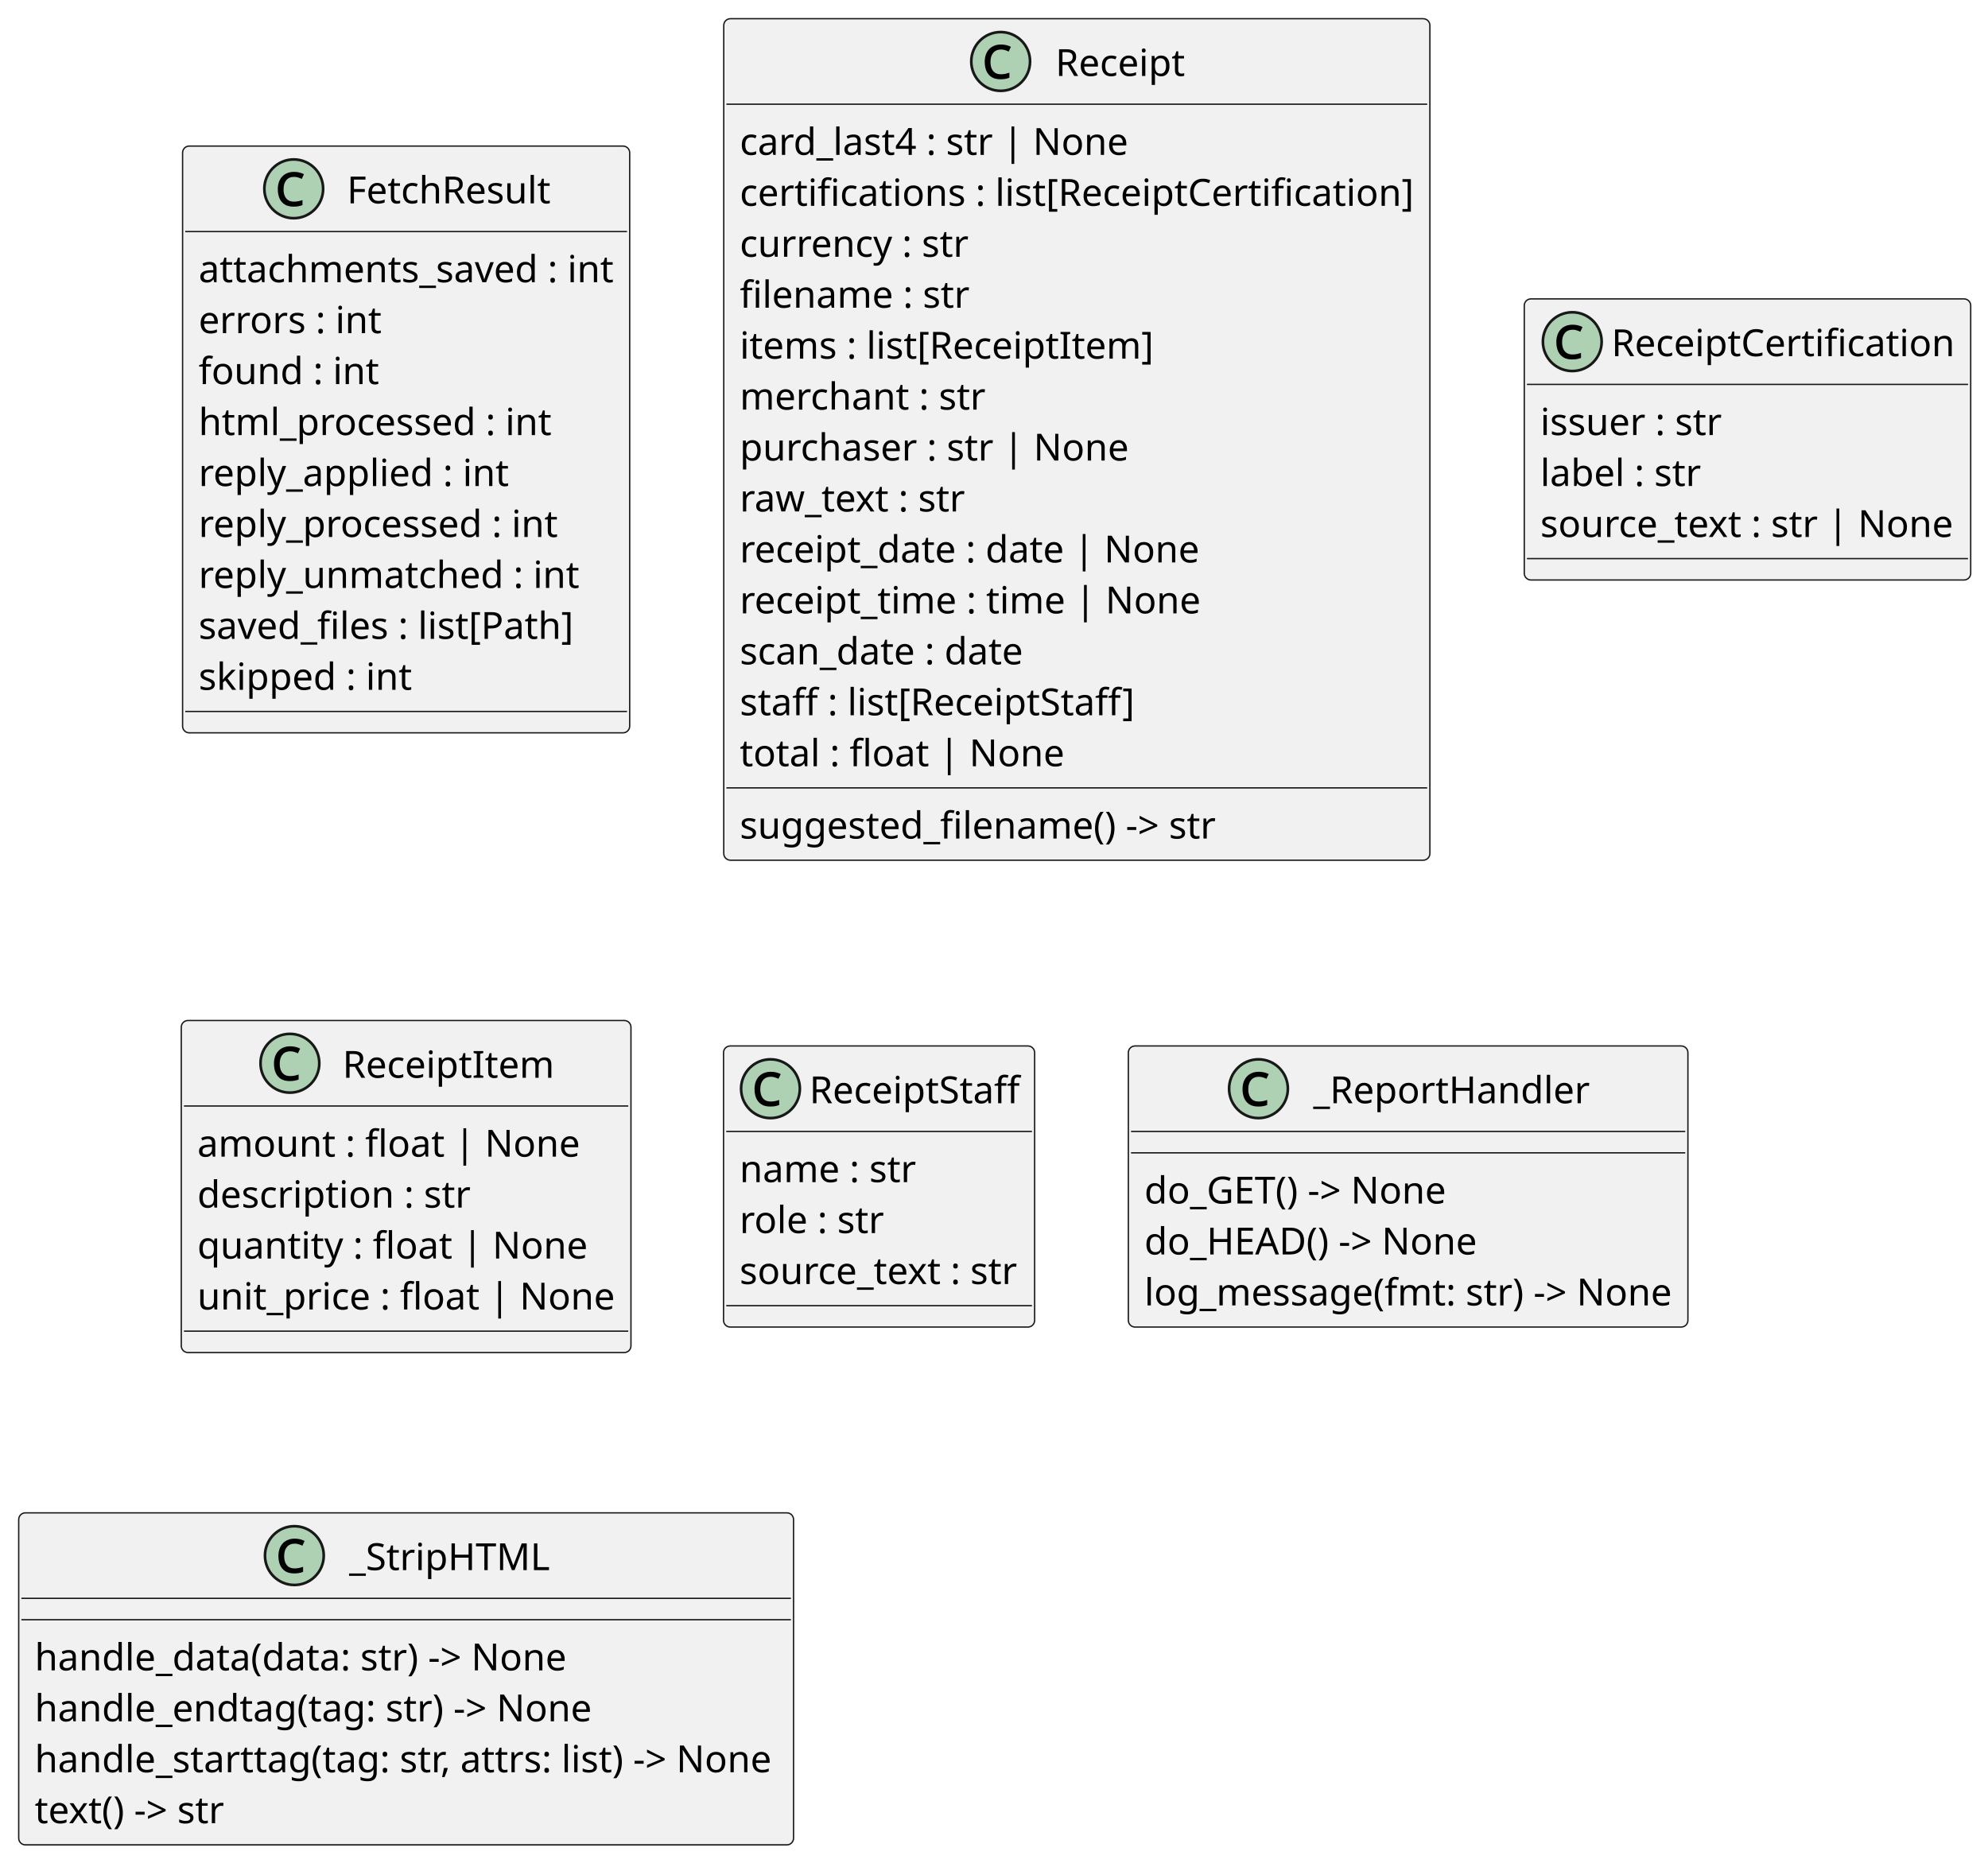
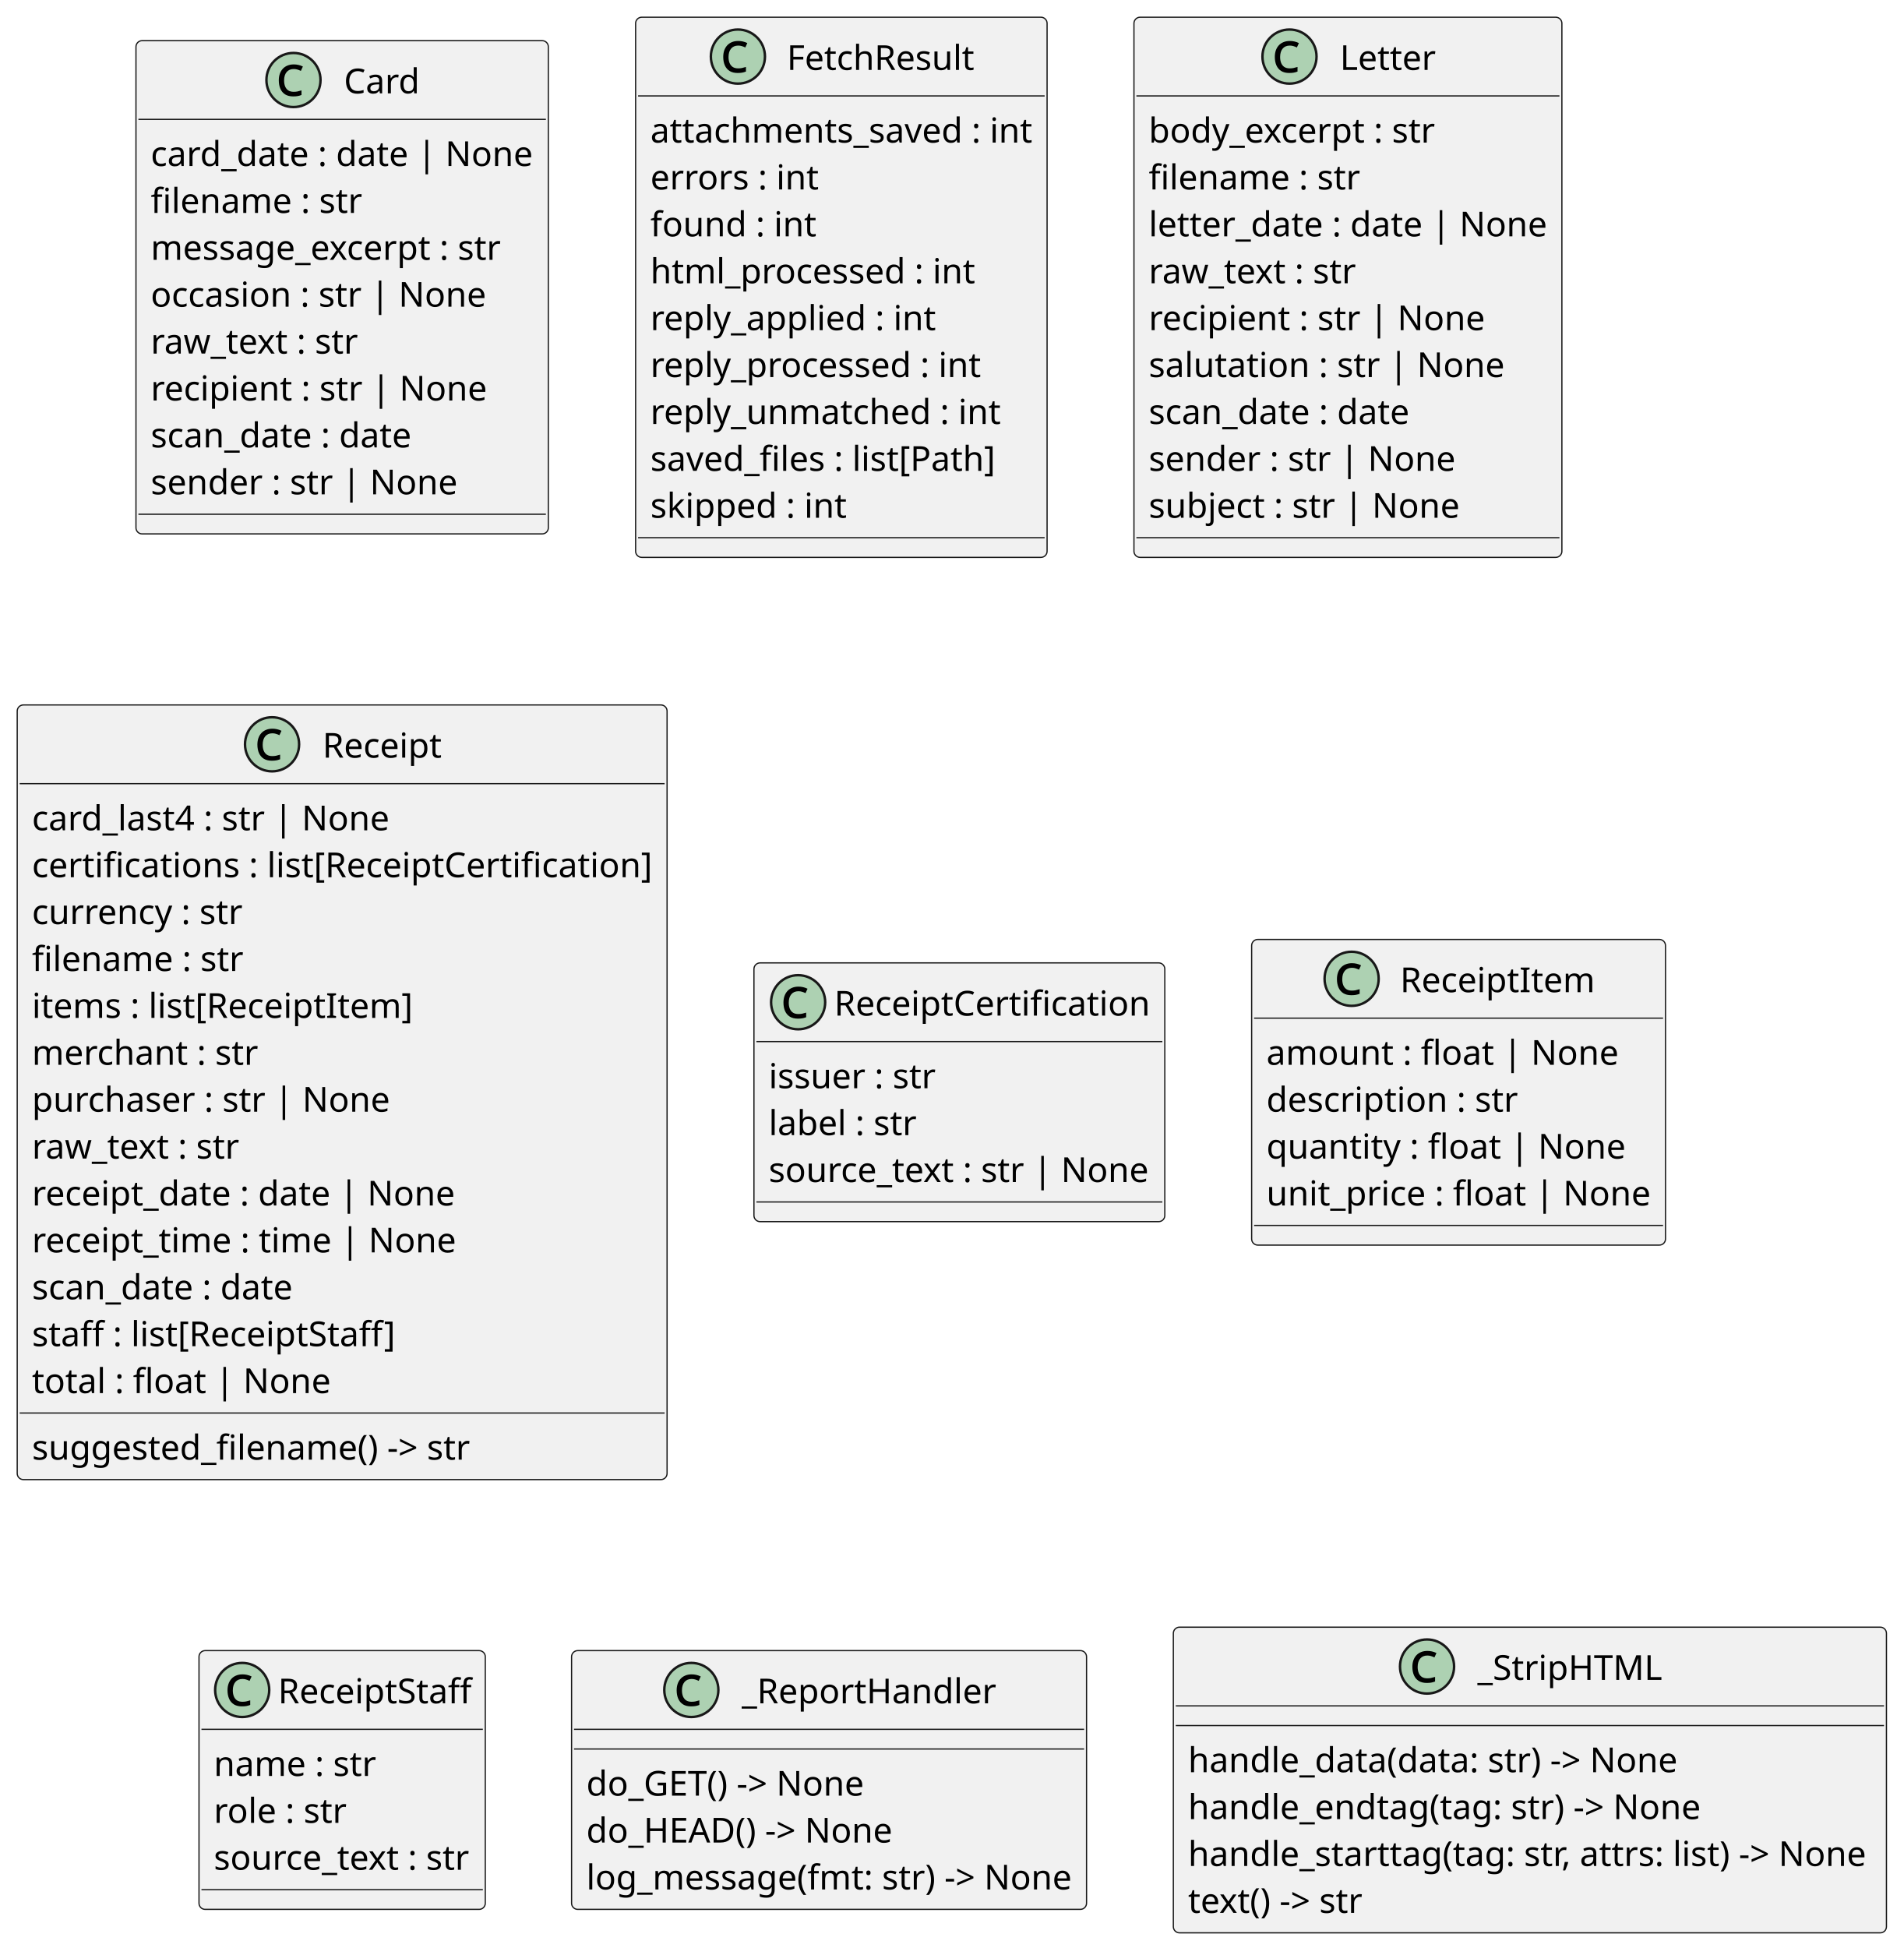
- <svg xmlns="http://www.w3.org/2000/svg" contentStyleType="text/css" data-diagram-type="CLASS" height="697px" preserveAspectRatio="none" style="width:744px;height:697px;background:#FFFFFF;" version="1.1" viewBox="0 0 744 697" width="744px" zoomAndPan="magnify">
+ <svg xmlns="http://www.w3.org/2000/svg" contentStyleType="text/css" data-diagram-type="CLASS" height="792px" preserveAspectRatio="none" style="width:774px;height:792px;background:#FFFFFF;" version="1.1" viewBox="0 0 774 792" width="774px" zoomAndPan="magnify">
  <defs />
  <g>
-     <g class="entity" data-qualified-name="intake.email.FetchResult" data-source-line="2" id="ent0002">
-       <rect fill="#F1F1F1" height="219.611" rx="2.5" ry="2.5" style="stroke:#181818;stroke-width:0.5;" width="167.329" x="68.33" y="54.67" />
-       <ellipse cx="109.931" cy="70.67" fill="#ADD1B2" rx="11" ry="11" style="stroke:#181818;stroke-width:1;" />
-       <path d="M110.04,66.201 Q109.119,66.201 108.384,66.514 Q107.665,66.826 107.165,67.42 Q106.665,67.998 106.384,68.873 Q106.119,69.748 106.119,70.842 Q106.119,72.279 106.556,73.326 Q107.009,74.373 107.853,74.92 Q108.712,75.467 110.025,75.467 Q110.806,75.467 111.494,75.342 Q112.197,75.201 113.197,74.889 L113.197,76.764 Q112.337,77.092 111.572,77.217 Q110.822,77.342 109.806,77.342 Q107.884,77.342 106.572,76.545 Q105.275,75.733 104.619,74.264 Q103.962,72.779 103.962,70.811 Q103.962,69.389 104.353,68.217 Q104.759,67.029 105.54,66.154 Q106.322,65.279 107.462,64.811 Q108.603,64.326 110.072,64.326 Q111.025,64.326 111.915,64.529 Q112.822,64.717 113.759,65.186 L112.931,66.967 Q112.15,66.592 111.494,66.404 Q110.837,66.201 110.04,66.201 Z " fill="#000000" />
-       <text fill="#000000" font-family="sans-serif" font-size="14" lengthAdjust="spacing" textLength="76.216" x="129.843" y="76.102">FetchResult</text>
-       <line style="stroke:#181818;stroke-width:0.5;" x1="69.33" x2="234.659" y1="86.67" y2="86.67" />
-       <text fill="#000000" font-family="sans-serif" font-size="14" lengthAdjust="spacing" textLength="155.329" x="74.33" y="105.636">attachments_saved : int</text>
-       <text fill="#000000" font-family="sans-serif" font-size="14" lengthAdjust="spacing" textLength="68.768" x="74.33" y="124.704">errors : int</text>
-       <text fill="#000000" font-family="sans-serif" font-size="14" lengthAdjust="spacing" textLength="67.55" x="74.33" y="143.772">found : int</text>
-       <text fill="#000000" font-family="sans-serif" font-size="14" lengthAdjust="spacing" textLength="132.369" x="74.33" y="162.84">html_processed : int</text>
-       <text fill="#000000" font-family="sans-serif" font-size="14" lengthAdjust="spacing" textLength="116.409" x="74.33" y="181.908">reply_applied : int</text>
-       <text fill="#000000" font-family="sans-serif" font-size="14" lengthAdjust="spacing" textLength="135.001" x="74.33" y="200.976">reply_processed : int</text>
-       <text fill="#000000" font-family="sans-serif" font-size="14" lengthAdjust="spacing" textLength="142.785" x="74.33" y="220.043">reply_unmatched : int</text>
-       <text fill="#000000" font-family="sans-serif" font-size="14" lengthAdjust="spacing" textLength="140.293" x="74.33" y="239.111">saved_files : list[Path]</text>
-       <text fill="#000000" font-family="sans-serif" font-size="14" lengthAdjust="spacing" textLength="79.87" x="74.33" y="258.179">skipped : int</text>
-       <line style="stroke:#181818;stroke-width:0.5;" x1="69.33" x2="234.659" y1="266.281" y2="266.281" />
+     <g class="entity" data-qualified-name="intake.parse_card.Card" data-source-line="2" id="ent0002">
+       <rect fill="#F1F1F1" height="200.543" rx="2.5" ry="2.5" style="stroke:#181818;stroke-width:0.5;" width="167.693" x="55.29" y="16.53" />
+       <ellipse cx="119.34" cy="32.53" fill="#ADD1B2" rx="11" ry="11" style="stroke:#181818;stroke-width:1;" />
+       <path d="M119.449,28.061 Q118.527,28.061 117.793,28.374 Q117.074,28.686 116.574,29.28 Q116.074,29.858 115.793,30.733 Q115.527,31.608 115.527,32.702 Q115.527,34.139 115.965,35.186 Q116.418,36.233 117.262,36.78 Q118.121,37.327 119.433,37.327 Q120.215,37.327 120.902,37.202 Q121.605,37.061 122.605,36.749 L122.605,38.624 Q121.746,38.952 120.98,39.077 Q120.23,39.202 119.215,39.202 Q117.293,39.202 115.98,38.405 Q114.683,37.593 114.027,36.124 Q113.371,34.639 113.371,32.671 Q113.371,31.249 113.762,30.077 Q114.168,28.889 114.949,28.014 Q115.73,27.139 116.871,26.671 Q118.012,26.186 119.48,26.186 Q120.433,26.186 121.324,26.389 Q122.23,26.577 123.168,27.046 L122.34,28.827 Q121.558,28.452 120.902,28.264 Q120.246,28.061 119.449,28.061 Z " fill="#000000" />
+       <text fill="#000000" font-family="sans-serif" font-size="14" lengthAdjust="spacing" textLength="31.094" x="139.84" y="37.962">Card</text>
+       <line style="stroke:#181818;stroke-width:0.5;" x1="56.29" x2="221.983" y1="48.53" y2="48.53" />
+       <text fill="#000000" font-family="sans-serif" font-size="14" lengthAdjust="spacing" textLength="155.693" x="61.29" y="67.496">card_date : date | None</text>
+       <text fill="#000000" font-family="sans-serif" font-size="14" lengthAdjust="spacing" textLength="86.002" x="61.29" y="86.564">filename : str</text>
+       <text fill="#000000" font-family="sans-serif" font-size="14" lengthAdjust="spacing" textLength="142.911" x="61.29" y="105.632">message_excerpt : str</text>
+       <text fill="#000000" font-family="sans-serif" font-size="14" lengthAdjust="spacing" textLength="136.429" x="61.29" y="124.7">occasion : str | None</text>
+       <text fill="#000000" font-family="sans-serif" font-size="14" lengthAdjust="spacing" textLength="84.84" x="61.29" y="143.768">raw_text : str</text>
+       <text fill="#000000" font-family="sans-serif" font-size="14" lengthAdjust="spacing" textLength="137.06" x="61.29" y="162.835">recipient : str | None</text>
+       <text fill="#000000" font-family="sans-serif" font-size="14" lengthAdjust="spacing" textLength="106.008" x="61.29" y="181.903">scan_date : date</text>
+       <text fill="#000000" font-family="sans-serif" font-size="14" lengthAdjust="spacing" textLength="124.767" x="61.29" y="200.971">sender : str | None</text>
+       <line style="stroke:#181818;stroke-width:0.5;" x1="56.29" x2="221.983" y1="209.073" y2="209.073" />
    </g>
-     <g class="entity" data-qualified-name="intake.parse.Receipt" data-source-line="13" id="ent0003">
-       <rect fill="#F1F1F1" height="314.951" rx="2.5" ry="2.5" style="stroke:#181818;stroke-width:0.5;" width="264.265" x="270.86" y="7" />
-       <ellipse cx="374.495" cy="23" fill="#ADD1B2" rx="11" ry="11" style="stroke:#181818;stroke-width:1;" />
-       <path d="M374.604,18.531 Q373.682,18.531 372.948,18.844 Q372.229,19.156 371.729,19.75 Q371.229,20.328 370.948,21.203 Q370.682,22.078 370.682,23.172 Q370.682,24.609 371.12,25.656 Q371.573,26.703 372.416,27.25 Q373.276,27.797 374.588,27.797 Q375.37,27.797 376.057,27.672 Q376.76,27.531 377.76,27.219 L377.76,29.094 Q376.901,29.422 376.135,29.547 Q375.385,29.672 374.37,29.672 Q372.448,29.672 371.135,28.875 Q369.838,28.062 369.182,26.594 Q368.526,25.109 368.526,23.141 Q368.526,21.719 368.916,20.547 Q369.323,19.359 370.104,18.484 Q370.885,17.609 372.026,17.141 Q373.166,16.656 374.635,16.656 Q375.588,16.656 376.479,16.859 Q377.385,17.047 378.323,17.516 L377.495,19.297 Q376.713,18.922 376.057,18.734 Q375.401,18.531 374.604,18.531 Z " fill="#000000" />
-       <text fill="#000000" font-family="sans-serif" font-size="14" lengthAdjust="spacing" textLength="48.496" x="394.995" y="28.432">Receipt</text>
-       <line style="stroke:#181818;stroke-width:0.5;" x1="271.86" x2="534.125" y1="39" y2="39" />
-       <text fill="#000000" font-family="sans-serif" font-size="14" lengthAdjust="spacing" textLength="145.641" x="276.86" y="57.966">card_last4 : str | None</text>
-       <text fill="#000000" font-family="sans-serif" font-size="14" lengthAdjust="spacing" textLength="252.265" x="276.86" y="77.034">certifications : list[ReceiptCertification]</text>
-       <text fill="#000000" font-family="sans-serif" font-size="14" lengthAdjust="spacing" textLength="85.918" x="276.86" y="96.102">currency : str</text>
-       <text fill="#000000" font-family="sans-serif" font-size="14" lengthAdjust="spacing" textLength="86.002" x="276.86" y="115.17">filename : str</text>
-       <text fill="#000000" font-family="sans-serif" font-size="14" lengthAdjust="spacing" textLength="154.867" x="276.86" y="134.238">items : list[ReceiptItem]</text>
-       <text fill="#000000" font-family="sans-serif" font-size="14" lengthAdjust="spacing" textLength="92.274" x="276.86" y="153.305">merchant : str</text>
-       <text fill="#000000" font-family="sans-serif" font-size="14" lengthAdjust="spacing" textLength="145.879" x="276.86" y="172.373">purchaser : str | None</text>
-       <text fill="#000000" font-family="sans-serif" font-size="14" lengthAdjust="spacing" textLength="84.84" x="276.86" y="191.441">raw_text : str</text>
-       <text fill="#000000" font-family="sans-serif" font-size="14" lengthAdjust="spacing" textLength="172.297" x="276.86" y="210.509">receipt_date : date | None</text>
-       <text fill="#000000" font-family="sans-serif" font-size="14" lengthAdjust="spacing" textLength="172.773" x="276.86" y="229.577">receipt_time : time | None</text>
-       <text fill="#000000" font-family="sans-serif" font-size="14" lengthAdjust="spacing" textLength="106.008" x="276.86" y="248.645">scan_date : date</text>
-       <text fill="#000000" font-family="sans-serif" font-size="14" lengthAdjust="spacing" textLength="147.195" x="276.86" y="267.713">staff : list[ReceiptStaff]</text>
-       <text fill="#000000" font-family="sans-serif" font-size="14" lengthAdjust="spacing" textLength="121.534" x="276.86" y="286.781">total : float | None</text>
-       <line style="stroke:#181818;stroke-width:0.5;" x1="271.86" x2="534.125" y1="294.883" y2="294.883" />
-       <text fill="#000000" font-family="sans-serif" font-size="14" lengthAdjust="spacing" textLength="178.121" x="276.86" y="313.849">suggested_filename() -&gt; str</text>
+     <g class="entity" data-qualified-name="intake.email.FetchResult" data-source-line="12" id="ent0003">
+       <rect fill="#F1F1F1" height="219.611" rx="2.5" ry="2.5" style="stroke:#181818;stroke-width:0.5;" width="167.329" x="258.47" y="7" />
+       <ellipse cx="300.071" cy="23" fill="#ADD1B2" rx="11" ry="11" style="stroke:#181818;stroke-width:1;" />
+       <path d="M300.18,18.531 Q299.259,18.531 298.524,18.844 Q297.805,19.156 297.305,19.75 Q296.805,20.328 296.524,21.203 Q296.259,22.078 296.259,23.172 Q296.259,24.609 296.696,25.656 Q297.149,26.703 297.993,27.25 Q298.852,27.797 300.165,27.797 Q300.946,27.797 301.634,27.672 Q302.337,27.531 303.337,27.219 L303.337,29.094 Q302.477,29.422 301.712,29.547 Q300.962,29.672 299.946,29.672 Q298.024,29.672 296.712,28.875 Q295.415,28.062 294.759,26.594 Q294.102,25.109 294.102,23.141 Q294.102,21.719 294.493,20.547 Q294.899,19.359 295.68,18.484 Q296.462,17.609 297.602,17.141 Q298.743,16.656 300.212,16.656 Q301.165,16.656 302.055,16.859 Q302.962,17.047 303.899,17.516 L303.071,19.297 Q302.29,18.922 301.634,18.734 Q300.977,18.531 300.18,18.531 Z " fill="#000000" />
+       <text fill="#000000" font-family="sans-serif" font-size="14" lengthAdjust="spacing" textLength="76.216" x="319.983" y="28.432">FetchResult</text>
+       <line style="stroke:#181818;stroke-width:0.5;" x1="259.47" x2="424.799" y1="39" y2="39" />
+       <text fill="#000000" font-family="sans-serif" font-size="14" lengthAdjust="spacing" textLength="155.329" x="264.47" y="57.966">attachments_saved : int</text>
+       <text fill="#000000" font-family="sans-serif" font-size="14" lengthAdjust="spacing" textLength="68.768" x="264.47" y="77.034">errors : int</text>
+       <text fill="#000000" font-family="sans-serif" font-size="14" lengthAdjust="spacing" textLength="67.55" x="264.47" y="96.102">found : int</text>
+       <text fill="#000000" font-family="sans-serif" font-size="14" lengthAdjust="spacing" textLength="132.369" x="264.47" y="115.17">html_processed : int</text>
+       <text fill="#000000" font-family="sans-serif" font-size="14" lengthAdjust="spacing" textLength="116.409" x="264.47" y="134.238">reply_applied : int</text>
+       <text fill="#000000" font-family="sans-serif" font-size="14" lengthAdjust="spacing" textLength="135.001" x="264.47" y="153.305">reply_processed : int</text>
+       <text fill="#000000" font-family="sans-serif" font-size="14" lengthAdjust="spacing" textLength="142.785" x="264.47" y="172.373">reply_unmatched : int</text>
+       <text fill="#000000" font-family="sans-serif" font-size="14" lengthAdjust="spacing" textLength="140.293" x="264.47" y="191.441">saved_files : list[Path]</text>
+       <text fill="#000000" font-family="sans-serif" font-size="14" lengthAdjust="spacing" textLength="79.87" x="264.47" y="210.509">skipped : int</text>
+       <line style="stroke:#181818;stroke-width:0.5;" x1="259.47" x2="424.799" y1="218.611" y2="218.611" />
    </g>
-     <g class="entity" data-qualified-name="intake.certification.ReceiptCertification" data-source-line="29" id="ent0004">
-       <rect fill="#F1F1F1" height="105.204" rx="2.5" ry="2.5" style="stroke:#181818;stroke-width:0.5;" width="167.077" x="570.45" y="111.87" />
-       <ellipse cx="588.42" cy="127.87" fill="#ADD1B2" rx="11" ry="11" style="stroke:#181818;stroke-width:1;" />
-       <path d="M588.529,123.401 Q587.607,123.401 586.873,123.714 Q586.154,124.026 585.654,124.62 Q585.154,125.198 584.873,126.073 Q584.607,126.948 584.607,128.042 Q584.607,129.479 585.045,130.526 Q585.498,131.573 586.342,132.12 Q587.201,132.667 588.514,132.667 Q589.295,132.667 589.982,132.542 Q590.686,132.401 591.686,132.089 L591.686,133.964 Q590.826,134.292 590.061,134.417 Q589.311,134.542 588.295,134.542 Q586.373,134.542 585.061,133.745 Q583.764,132.933 583.107,131.464 Q582.451,129.979 582.451,128.011 Q582.451,126.589 582.842,125.417 Q583.248,124.229 584.029,123.354 Q584.811,122.479 585.951,122.011 Q587.092,121.526 588.561,121.526 Q589.514,121.526 590.404,121.729 Q591.311,121.917 592.248,122.386 L591.42,124.167 Q590.639,123.792 589.982,123.604 Q589.326,123.401 588.529,123.401 Z " fill="#000000" />
-       <text fill="#000000" font-family="sans-serif" font-size="14" lengthAdjust="spacing" textLength="128.477" x="603.08" y="133.302">ReceiptCertification</text>
-       <line style="stroke:#181818;stroke-width:0.5;" x1="571.45" x2="736.527" y1="143.87" y2="143.87" />
-       <text fill="#000000" font-family="sans-serif" font-size="14" lengthAdjust="spacing" textLength="67.928" x="576.45" y="162.836">issuer : str</text>
-       <text fill="#000000" font-family="sans-serif" font-size="14" lengthAdjust="spacing" textLength="60.158" x="576.45" y="181.904">label : str</text>
-       <text fill="#000000" font-family="sans-serif" font-size="14" lengthAdjust="spacing" textLength="155.077" x="576.45" y="200.972">source_text : str | None</text>
-       <line style="stroke:#181818;stroke-width:0.5;" x1="571.45" x2="736.527" y1="209.074" y2="209.074" />
+     <g class="entity" data-qualified-name="intake.parse_letter.Letter" data-source-line="23" id="ent0004">
+       <rect fill="#F1F1F1" height="219.611" rx="2.5" ry="2.5" style="stroke:#181818;stroke-width:0.5;" width="174.021" x="461.12" y="7" />
+       <ellipse cx="524.372" cy="23" fill="#ADD1B2" rx="11" ry="11" style="stroke:#181818;stroke-width:1;" />
+       <path d="M524.481,18.531 Q523.559,18.531 522.825,18.844 Q522.106,19.156 521.606,19.75 Q521.106,20.328 520.825,21.203 Q520.559,22.078 520.559,23.172 Q520.559,24.609 520.997,25.656 Q521.45,26.703 522.294,27.25 Q523.153,27.797 524.466,27.797 Q525.247,27.797 525.934,27.672 Q526.637,27.531 527.637,27.219 L527.637,29.094 Q526.778,29.422 526.012,29.547 Q525.262,29.672 524.247,29.672 Q522.325,29.672 521.012,28.875 Q519.716,28.062 519.059,26.594 Q518.403,25.109 518.403,23.141 Q518.403,21.719 518.794,20.547 Q519.2,19.359 519.981,18.484 Q520.762,17.609 521.903,17.141 Q523.044,16.656 524.512,16.656 Q525.466,16.656 526.356,16.859 Q527.262,17.047 528.2,17.516 L527.372,19.297 Q526.591,18.922 525.934,18.734 Q525.278,18.531 524.481,18.531 Z " fill="#000000" />
+       <text fill="#000000" font-family="sans-serif" font-size="14" lengthAdjust="spacing" textLength="39.018" x="544.872" y="28.432">Letter</text>
+       <line style="stroke:#181818;stroke-width:0.5;" x1="462.12" x2="634.141" y1="39" y2="39" />
+       <text fill="#000000" font-family="sans-serif" font-size="14" lengthAdjust="spacing" textLength="116.984" x="467.12" y="57.966">body_excerpt : str</text>
+       <text fill="#000000" font-family="sans-serif" font-size="14" lengthAdjust="spacing" textLength="86.002" x="467.12" y="77.034">filename : str</text>
+       <text fill="#000000" font-family="sans-serif" font-size="14" lengthAdjust="spacing" textLength="162.021" x="467.12" y="96.102">letter_date : date | None</text>
+       <text fill="#000000" font-family="sans-serif" font-size="14" lengthAdjust="spacing" textLength="84.84" x="467.12" y="115.17">raw_text : str</text>
+       <text fill="#000000" font-family="sans-serif" font-size="14" lengthAdjust="spacing" textLength="137.06" x="467.12" y="134.238">recipient : str | None</text>
+       <text fill="#000000" font-family="sans-serif" font-size="14" lengthAdjust="spacing" textLength="144.745" x="467.12" y="153.305">salutation : str | None</text>
+       <text fill="#000000" font-family="sans-serif" font-size="14" lengthAdjust="spacing" textLength="106.008" x="467.12" y="172.373">scan_date : date</text>
+       <text fill="#000000" font-family="sans-serif" font-size="14" lengthAdjust="spacing" textLength="124.767" x="467.12" y="191.441">sender : str | None</text>
+       <text fill="#000000" font-family="sans-serif" font-size="14" lengthAdjust="spacing" textLength="126.475" x="467.12" y="210.509">subject : str | None</text>
+       <line style="stroke:#181818;stroke-width:0.5;" x1="462.12" x2="634.141" y1="218.611" y2="218.611" />
    </g>
-     <g class="entity" data-qualified-name="intake.parse.ReceiptItem" data-source-line="34" id="ent0005">
-       <rect fill="#F1F1F1" height="124.272" rx="2.5" ry="2.5" style="stroke:#181818;stroke-width:0.5;" width="168.295" x="67.84" y="381.95" />
-       <ellipse cx="108.496" cy="397.95" fill="#ADD1B2" rx="11" ry="11" style="stroke:#181818;stroke-width:1;" />
-       <path d="M108.606,393.481 Q107.684,393.481 106.949,393.794 Q106.231,394.106 105.731,394.7 Q105.231,395.278 104.949,396.153 Q104.684,397.028 104.684,398.122 Q104.684,399.559 105.121,400.606 Q105.574,401.653 106.418,402.2 Q107.277,402.747 108.59,402.747 Q109.371,402.747 110.059,402.622 Q110.762,402.481 111.762,402.169 L111.762,404.044 Q110.902,404.372 110.137,404.497 Q109.387,404.622 108.371,404.622 Q106.449,404.622 105.137,403.825 Q103.84,403.012 103.184,401.544 Q102.527,400.059 102.527,398.091 Q102.527,396.669 102.918,395.497 Q103.324,394.309 104.106,393.434 Q104.887,392.559 106.027,392.091 Q107.168,391.606 108.637,391.606 Q109.59,391.606 110.481,391.809 Q111.387,391.997 112.324,392.466 L111.496,394.247 Q110.715,393.872 110.059,393.684 Q109.402,393.481 108.606,393.481 Z " fill="#000000" />
-       <text fill="#000000" font-family="sans-serif" font-size="14" lengthAdjust="spacing" textLength="79.282" x="128.197" y="403.382">ReceiptItem</text>
-       <line style="stroke:#181818;stroke-width:0.5;" x1="68.84" x2="235.135" y1="413.95" y2="413.95" />
-       <text fill="#000000" font-family="sans-serif" font-size="14" lengthAdjust="spacing" textLength="143.261" x="73.84" y="432.916">amount : float | None</text>
-       <text fill="#000000" font-family="sans-serif" font-size="14" lengthAdjust="spacing" textLength="102.298" x="73.84" y="451.984">description : str</text>
-       <text fill="#000000" font-family="sans-serif" font-size="14" lengthAdjust="spacing" textLength="146.117" x="73.84" y="471.052">quantity : float | None</text>
-       <text fill="#000000" font-family="sans-serif" font-size="14" lengthAdjust="spacing" textLength="156.295" x="73.84" y="490.12">unit_price : float | None</text>
-       <line style="stroke:#181818;stroke-width:0.5;" x1="68.84" x2="235.135" y1="498.222" y2="498.222" />
+     <g class="entity" data-qualified-name="intake.parse.Receipt" data-source-line="34" id="ent0005">
+       <rect fill="#F1F1F1" height="314.951" rx="2.5" ry="2.5" style="stroke:#181818;stroke-width:0.5;" width="264.265" x="7" y="286.61" />
+       <ellipse cx="110.635" cy="302.61" fill="#ADD1B2" rx="11" ry="11" style="stroke:#181818;stroke-width:1;" />
+       <path d="M110.744,298.141 Q109.822,298.141 109.088,298.454 Q108.369,298.766 107.869,299.36 Q107.369,299.938 107.088,300.813 Q106.822,301.688 106.822,302.782 Q106.822,304.219 107.26,305.266 Q107.713,306.313 108.556,306.86 Q109.416,307.407 110.728,307.407 Q111.51,307.407 112.197,307.282 Q112.9,307.141 113.9,306.829 L113.9,308.704 Q113.041,309.032 112.275,309.157 Q111.525,309.282 110.51,309.282 Q108.588,309.282 107.275,308.485 Q105.978,307.673 105.322,306.204 Q104.666,304.719 104.666,302.751 Q104.666,301.329 105.056,300.157 Q105.463,298.969 106.244,298.094 Q107.025,297.219 108.166,296.751 Q109.306,296.266 110.775,296.266 Q111.728,296.266 112.619,296.469 Q113.525,296.657 114.463,297.126 L113.635,298.907 Q112.853,298.532 112.197,298.344 Q111.541,298.141 110.744,298.141 Z " fill="#000000" />
+       <text fill="#000000" font-family="sans-serif" font-size="14" lengthAdjust="spacing" textLength="48.496" x="131.135" y="308.042">Receipt</text>
+       <line style="stroke:#181818;stroke-width:0.5;" x1="8" x2="270.265" y1="318.61" y2="318.61" />
+       <text fill="#000000" font-family="sans-serif" font-size="14" lengthAdjust="spacing" textLength="145.641" x="13" y="337.576">card_last4 : str | None</text>
+       <text fill="#000000" font-family="sans-serif" font-size="14" lengthAdjust="spacing" textLength="252.265" x="13" y="356.644">certifications : list[ReceiptCertification]</text>
+       <text fill="#000000" font-family="sans-serif" font-size="14" lengthAdjust="spacing" textLength="85.918" x="13" y="375.712">currency : str</text>
+       <text fill="#000000" font-family="sans-serif" font-size="14" lengthAdjust="spacing" textLength="86.002" x="13" y="394.78">filename : str</text>
+       <text fill="#000000" font-family="sans-serif" font-size="14" lengthAdjust="spacing" textLength="154.867" x="13" y="413.848">items : list[ReceiptItem]</text>
+       <text fill="#000000" font-family="sans-serif" font-size="14" lengthAdjust="spacing" textLength="92.274" x="13" y="432.916">merchant : str</text>
+       <text fill="#000000" font-family="sans-serif" font-size="14" lengthAdjust="spacing" textLength="145.879" x="13" y="451.983">purchaser : str | None</text>
+       <text fill="#000000" font-family="sans-serif" font-size="14" lengthAdjust="spacing" textLength="84.84" x="13" y="471.051">raw_text : str</text>
+       <text fill="#000000" font-family="sans-serif" font-size="14" lengthAdjust="spacing" textLength="172.297" x="13" y="490.119">receipt_date : date | None</text>
+       <text fill="#000000" font-family="sans-serif" font-size="14" lengthAdjust="spacing" textLength="172.773" x="13" y="509.187">receipt_time : time | None</text>
+       <text fill="#000000" font-family="sans-serif" font-size="14" lengthAdjust="spacing" textLength="106.008" x="13" y="528.255">scan_date : date</text>
+       <text fill="#000000" font-family="sans-serif" font-size="14" lengthAdjust="spacing" textLength="147.195" x="13" y="547.323">staff : list[ReceiptStaff]</text>
+       <text fill="#000000" font-family="sans-serif" font-size="14" lengthAdjust="spacing" textLength="121.534" x="13" y="566.391">total : float | None</text>
+       <line style="stroke:#181818;stroke-width:0.5;" x1="8" x2="270.265" y1="574.493" y2="574.493" />
+       <text fill="#000000" font-family="sans-serif" font-size="14" lengthAdjust="spacing" textLength="178.121" x="13" y="593.459">suggested_filename() -&gt; str</text>
    </g>
-     <g class="entity" data-qualified-name="intake.staff.ReceiptStaff" data-source-line="40" id="ent0006">
-       <rect fill="#F1F1F1" height="105.204" rx="2.5" ry="2.5" style="stroke:#181818;stroke-width:0.5;" width="116.426" x="270.78" y="391.48" />
-       <ellipse cx="288.347" cy="407.48" fill="#ADD1B2" rx="11" ry="11" style="stroke:#181818;stroke-width:1;" />
-       <path d="M288.456,403.011 Q287.534,403.011 286.8,403.324 Q286.081,403.636 285.581,404.23 Q285.081,404.808 284.8,405.683 Q284.534,406.558 284.534,407.652 Q284.534,409.089 284.972,410.136 Q285.425,411.183 286.269,411.73 Q287.128,412.277 288.44,412.277 Q289.222,412.277 289.909,412.152 Q290.612,412.011 291.612,411.699 L291.612,413.574 Q290.753,413.902 289.987,414.027 Q289.237,414.152 288.222,414.152 Q286.3,414.152 284.987,413.355 Q283.69,412.543 283.034,411.074 Q282.378,409.589 282.378,407.621 Q282.378,406.199 282.769,405.027 Q283.175,403.839 283.956,402.964 Q284.737,402.089 285.878,401.621 Q287.019,401.136 288.487,401.136 Q289.44,401.136 290.331,401.339 Q291.237,401.527 292.175,401.996 L291.347,403.777 Q290.565,403.402 289.909,403.214 Q289.253,403.011 288.456,403.011 Z " fill="#000000" />
-       <text fill="#000000" font-family="sans-serif" font-size="14" lengthAdjust="spacing" textLength="78.722" x="302.917" y="412.912">ReceiptStaff</text>
-       <line style="stroke:#181818;stroke-width:0.5;" x1="271.78" x2="386.206" y1="423.48" y2="423.48" />
-       <text fill="#000000" font-family="sans-serif" font-size="14" lengthAdjust="spacing" textLength="66.066" x="276.78" y="442.446">name : str</text>
-       <text fill="#000000" font-family="sans-serif" font-size="14" lengthAdjust="spacing" textLength="54.334" x="276.78" y="461.514">role : str</text>
-       <text fill="#000000" font-family="sans-serif" font-size="14" lengthAdjust="spacing" textLength="104.426" x="276.78" y="480.582">source_text : str</text>
-       <line style="stroke:#181818;stroke-width:0.5;" x1="271.78" x2="386.206" y1="488.684" y2="488.684" />
+     <g class="entity" data-qualified-name="intake.certification.ReceiptCertification" data-source-line="50" id="ent0006">
+       <rect fill="#F1F1F1" height="105.204" rx="2.5" ry="2.5" style="stroke:#181818;stroke-width:0.5;" width="167.077" x="306.59" y="391.48" />
+       <ellipse cx="324.56" cy="407.48" fill="#ADD1B2" rx="11" ry="11" style="stroke:#181818;stroke-width:1;" />
+       <path d="M324.669,403.011 Q323.748,403.011 323.013,403.324 Q322.294,403.636 321.794,404.23 Q321.294,404.808 321.013,405.683 Q320.748,406.558 320.748,407.652 Q320.748,409.089 321.185,410.136 Q321.638,411.183 322.482,411.73 Q323.341,412.277 324.654,412.277 Q325.435,412.277 326.123,412.152 Q326.826,412.011 327.826,411.699 L327.826,413.574 Q326.966,413.902 326.201,414.027 Q325.451,414.152 324.435,414.152 Q322.513,414.152 321.201,413.355 Q319.904,412.543 319.248,411.074 Q318.591,409.589 318.591,407.621 Q318.591,406.199 318.982,405.027 Q319.388,403.839 320.169,402.964 Q320.951,402.089 322.091,401.621 Q323.232,401.136 324.701,401.136 Q325.654,401.136 326.544,401.339 Q327.451,401.527 328.388,401.996 L327.56,403.777 Q326.779,403.402 326.123,403.214 Q325.466,403.011 324.669,403.011 Z " fill="#000000" />
+       <text fill="#000000" font-family="sans-serif" font-size="14" lengthAdjust="spacing" textLength="128.477" x="339.22" y="412.912">ReceiptCertification</text>
+       <line style="stroke:#181818;stroke-width:0.5;" x1="307.59" x2="472.667" y1="423.48" y2="423.48" />
+       <text fill="#000000" font-family="sans-serif" font-size="14" lengthAdjust="spacing" textLength="67.928" x="312.59" y="442.446">issuer : str</text>
+       <text fill="#000000" font-family="sans-serif" font-size="14" lengthAdjust="spacing" textLength="60.158" x="312.59" y="461.514">label : str</text>
+       <text fill="#000000" font-family="sans-serif" font-size="14" lengthAdjust="spacing" textLength="155.077" x="312.59" y="480.582">source_text : str | None</text>
+       <line style="stroke:#181818;stroke-width:0.5;" x1="307.59" x2="472.667" y1="488.684" y2="488.684" />
    </g>
-     <g class="entity" data-qualified-name="intake.web._ReportHandler" data-source-line="45" id="ent0007">
-       <rect fill="#F1F1F1" height="105.204" rx="2.5" ry="2.5" style="stroke:#181818;stroke-width:0.5;" width="209.413" x="422.28" y="391.48" />
-       <ellipse cx="470.979" cy="407.48" fill="#ADD1B2" rx="11" ry="11" style="stroke:#181818;stroke-width:1;" />
-       <path d="M471.088,403.011 Q470.166,403.011 469.432,403.324 Q468.713,403.636 468.213,404.23 Q467.713,404.808 467.432,405.683 Q467.166,406.558 467.166,407.652 Q467.166,409.089 467.604,410.136 Q468.057,411.183 468.901,411.73 Q469.76,412.277 471.073,412.277 Q471.854,412.277 472.541,412.152 Q473.244,412.011 474.244,411.699 L474.244,413.574 Q473.385,413.902 472.619,414.027 Q471.869,414.152 470.854,414.152 Q468.932,414.152 467.619,413.355 Q466.323,412.543 465.666,411.074 Q465.01,409.589 465.01,407.621 Q465.01,406.199 465.401,405.027 Q465.807,403.839 466.588,402.964 Q467.369,402.089 468.51,401.621 Q469.651,401.136 471.119,401.136 Q472.073,401.136 472.963,401.339 Q473.869,401.527 474.807,401.996 L473.979,403.777 Q473.198,403.402 472.541,403.214 Q471.885,403.011 471.088,403.011 Z " fill="#000000" />
-       <text fill="#000000" font-family="sans-serif" font-size="14" lengthAdjust="spacing" textLength="103.516" x="491.479" y="412.912">_ReportHandler</text>
-       <line style="stroke:#181818;stroke-width:0.5;" x1="423.28" x2="630.693" y1="423.48" y2="423.48" />
-       <line style="stroke:#181818;stroke-width:0.5;" x1="423.28" x2="630.693" y1="431.48" y2="431.48" />
-       <text fill="#000000" font-family="sans-serif" font-size="14" lengthAdjust="spacing" textLength="112.909" x="428.28" y="450.446">do_GET() -&gt; None</text>
-       <text fill="#000000" font-family="sans-serif" font-size="14" lengthAdjust="spacing" textLength="124.474" x="428.28" y="469.514">do_HEAD() -&gt; None</text>
-       <text fill="#000000" font-family="sans-serif" font-size="14" lengthAdjust="spacing" textLength="197.413" x="428.28" y="488.582">log_message(fmt: str) -&gt; None</text>
+     <g class="entity" data-qualified-name="intake.parse.ReceiptItem" data-source-line="55" id="ent0007">
+       <rect fill="#F1F1F1" height="124.272" rx="2.5" ry="2.5" style="stroke:#181818;stroke-width:0.5;" width="168.295" x="508.98" y="381.95" />
+       <ellipse cx="549.636" cy="397.95" fill="#ADD1B2" rx="11" ry="11" style="stroke:#181818;stroke-width:1;" />
+       <path d="M549.745,393.481 Q548.824,393.481 548.089,393.794 Q547.37,394.106 546.87,394.7 Q546.37,395.278 546.089,396.153 Q545.824,397.028 545.824,398.122 Q545.824,399.559 546.261,400.606 Q546.714,401.653 547.558,402.2 Q548.417,402.747 549.73,402.747 Q550.511,402.747 551.199,402.622 Q551.902,402.481 552.902,402.169 L552.902,404.044 Q552.042,404.372 551.277,404.497 Q550.527,404.622 549.511,404.622 Q547.589,404.622 546.277,403.825 Q544.98,403.012 544.324,401.544 Q543.667,400.059 543.667,398.091 Q543.667,396.669 544.058,395.497 Q544.464,394.309 545.245,393.434 Q546.027,392.559 547.167,392.091 Q548.308,391.606 549.777,391.606 Q550.73,391.606 551.62,391.809 Q552.527,391.997 553.464,392.466 L552.636,394.247 Q551.855,393.872 551.199,393.684 Q550.542,393.481 549.745,393.481 Z " fill="#000000" />
+       <text fill="#000000" font-family="sans-serif" font-size="14" lengthAdjust="spacing" textLength="79.282" x="569.337" y="403.382">ReceiptItem</text>
+       <line style="stroke:#181818;stroke-width:0.5;" x1="509.98" x2="676.275" y1="413.95" y2="413.95" />
+       <text fill="#000000" font-family="sans-serif" font-size="14" lengthAdjust="spacing" textLength="143.261" x="514.98" y="432.916">amount : float | None</text>
+       <text fill="#000000" font-family="sans-serif" font-size="14" lengthAdjust="spacing" textLength="102.298" x="514.98" y="451.984">description : str</text>
+       <text fill="#000000" font-family="sans-serif" font-size="14" lengthAdjust="spacing" textLength="146.117" x="514.98" y="471.052">quantity : float | None</text>
+       <text fill="#000000" font-family="sans-serif" font-size="14" lengthAdjust="spacing" textLength="156.295" x="514.98" y="490.12">unit_price : float | None</text>
+       <line style="stroke:#181818;stroke-width:0.5;" x1="509.98" x2="676.275" y1="498.222" y2="498.222" />
    </g>
-     <g class="entity" data-qualified-name="intake.email._StripHTML" data-source-line="50" id="ent0008">
-       <rect fill="#F1F1F1" height="124.272" rx="2.5" ry="2.5" style="stroke:#181818;stroke-width:0.5;" width="289.983" x="7" y="566.22" />
-       <ellipse cx="110.166" cy="582.22" fill="#ADD1B2" rx="11" ry="11" style="stroke:#181818;stroke-width:1;" />
-       <path d="M110.275,577.751 Q109.353,577.751 108.619,578.064 Q107.9,578.376 107.4,578.97 Q106.9,579.548 106.619,580.423 Q106.353,581.298 106.353,582.392 Q106.353,583.829 106.791,584.876 Q107.244,585.923 108.088,586.47 Q108.947,587.017 110.259,587.017 Q111.041,587.017 111.728,586.892 Q112.431,586.751 113.431,586.439 L113.431,588.314 Q112.572,588.642 111.806,588.767 Q111.056,588.892 110.041,588.892 Q108.119,588.892 106.806,588.095 Q105.509,587.283 104.853,585.814 Q104.197,584.329 104.197,582.361 Q104.197,580.939 104.588,579.767 Q104.994,578.579 105.775,577.704 Q106.556,576.829 107.697,576.361 Q108.838,575.876 110.306,575.876 Q111.259,575.876 112.15,576.079 Q113.056,576.267 113.994,576.736 L113.166,578.517 Q112.384,578.142 111.728,577.954 Q111.072,577.751 110.275,577.751 Z " fill="#000000" />
-       <text fill="#000000" font-family="sans-serif" font-size="14" lengthAdjust="spacing" textLength="75.152" x="130.666" y="587.652">_StripHTML</text>
-       <line style="stroke:#181818;stroke-width:0.5;" x1="8" x2="295.983" y1="598.22" y2="598.22" />
-       <line style="stroke:#181818;stroke-width:0.5;" x1="8" x2="295.983" y1="606.22" y2="606.22" />
-       <text fill="#000000" font-family="sans-serif" font-size="14" lengthAdjust="spacing" textLength="199.023" x="13" y="625.186">handle_data(data: str) -&gt; None</text>
-       <text fill="#000000" font-family="sans-serif" font-size="14" lengthAdjust="spacing" textLength="208.473" x="13" y="644.254">handle_endtag(tag: str) -&gt; None</text>
-       <text fill="#000000" font-family="sans-serif" font-size="14" lengthAdjust="spacing" textLength="277.983" x="13" y="663.322">handle_starttag(tag: str, attrs: list) -&gt; None</text>
-       <text fill="#000000" font-family="sans-serif" font-size="14" lengthAdjust="spacing" textLength="71.148" x="13" y="682.39">text() -&gt; str</text>
+     <g class="entity" data-qualified-name="intake.staff.ReceiptStaff" data-source-line="61" id="ent0008">
+       <rect fill="#F1F1F1" height="105.204" rx="2.5" ry="2.5" style="stroke:#181818;stroke-width:0.5;" width="116.426" x="80.92" y="671.09" />
+       <ellipse cx="98.487" cy="687.09" fill="#ADD1B2" rx="11" ry="11" style="stroke:#181818;stroke-width:1;" />
+       <path d="M98.596,682.621 Q97.674,682.621 96.94,682.934 Q96.221,683.246 95.721,683.84 Q95.221,684.418 94.94,685.293 Q94.674,686.168 94.674,687.262 Q94.674,688.699 95.112,689.746 Q95.565,690.793 96.409,691.34 Q97.268,691.887 98.581,691.887 Q99.362,691.887 100.049,691.762 Q100.752,691.621 101.752,691.309 L101.752,693.184 Q100.893,693.512 100.127,693.637 Q99.377,693.762 98.362,693.762 Q96.44,693.762 95.127,692.965 Q93.831,692.153 93.174,690.684 Q92.518,689.199 92.518,687.231 Q92.518,685.809 92.909,684.637 Q93.315,683.449 94.096,682.574 Q94.877,681.699 96.018,681.231 Q97.159,680.746 98.627,680.746 Q99.581,680.746 100.471,680.949 Q101.377,681.137 102.315,681.606 L101.487,683.387 Q100.706,683.012 100.049,682.824 Q99.393,682.621 98.596,682.621 Z " fill="#000000" />
+       <text fill="#000000" font-family="sans-serif" font-size="14" lengthAdjust="spacing" textLength="78.722" x="113.057" y="692.522">ReceiptStaff</text>
+       <line style="stroke:#181818;stroke-width:0.5;" x1="81.92" x2="196.346" y1="703.09" y2="703.09" />
+       <text fill="#000000" font-family="sans-serif" font-size="14" lengthAdjust="spacing" textLength="66.066" x="86.92" y="722.056">name : str</text>
+       <text fill="#000000" font-family="sans-serif" font-size="14" lengthAdjust="spacing" textLength="54.334" x="86.92" y="741.124">role : str</text>
+       <text fill="#000000" font-family="sans-serif" font-size="14" lengthAdjust="spacing" textLength="104.426" x="86.92" y="760.192">source_text : str</text>
+       <line style="stroke:#181818;stroke-width:0.5;" x1="81.92" x2="196.346" y1="768.294" y2="768.294" />
+     </g>
+     <g class="entity" data-qualified-name="intake.web._ReportHandler" data-source-line="66" id="ent0009">
+       <rect fill="#F1F1F1" height="105.204" rx="2.5" ry="2.5" style="stroke:#181818;stroke-width:0.5;" width="209.413" x="232.43" y="671.09" />
+       <ellipse cx="281.129" cy="687.09" fill="#ADD1B2" rx="11" ry="11" style="stroke:#181818;stroke-width:1;" />
+       <path d="M281.238,682.621 Q280.316,682.621 279.582,682.934 Q278.863,683.246 278.363,683.84 Q277.863,684.418 277.582,685.293 Q277.316,686.168 277.316,687.262 Q277.316,688.699 277.754,689.746 Q278.207,690.793 279.051,691.34 Q279.91,691.887 281.223,691.887 Q282.004,691.887 282.691,691.762 Q283.394,691.621 284.394,691.309 L284.394,693.184 Q283.535,693.512 282.769,693.637 Q282.019,693.762 281.004,693.762 Q279.082,693.762 277.769,692.965 Q276.473,692.153 275.816,690.684 Q275.16,689.199 275.16,687.231 Q275.16,685.809 275.551,684.637 Q275.957,683.449 276.738,682.574 Q277.519,681.699 278.66,681.231 Q279.801,680.746 281.269,680.746 Q282.223,680.746 283.113,680.949 Q284.019,681.137 284.957,681.606 L284.129,683.387 Q283.348,683.012 282.691,682.824 Q282.035,682.621 281.238,682.621 Z " fill="#000000" />
+       <text fill="#000000" font-family="sans-serif" font-size="14" lengthAdjust="spacing" textLength="103.516" x="301.629" y="692.522">_ReportHandler</text>
+       <line style="stroke:#181818;stroke-width:0.5;" x1="233.43" x2="440.843" y1="703.09" y2="703.09" />
+       <line style="stroke:#181818;stroke-width:0.5;" x1="233.43" x2="440.843" y1="711.09" y2="711.09" />
+       <text fill="#000000" font-family="sans-serif" font-size="14" lengthAdjust="spacing" textLength="112.909" x="238.43" y="730.056">do_GET() -&gt; None</text>
+       <text fill="#000000" font-family="sans-serif" font-size="14" lengthAdjust="spacing" textLength="124.474" x="238.43" y="749.124">do_HEAD() -&gt; None</text>
+       <text fill="#000000" font-family="sans-serif" font-size="14" lengthAdjust="spacing" textLength="197.413" x="238.43" y="768.192">log_message(fmt: str) -&gt; None</text>
+     </g>
+     <g class="entity" data-qualified-name="intake.email._StripHTML" data-source-line="71" id="ent0010">
+       <rect fill="#F1F1F1" height="124.272" rx="2.5" ry="2.5" style="stroke:#181818;stroke-width:0.5;" width="289.983" x="477.14" y="661.56" />
+       <ellipse cx="580.306" cy="677.56" fill="#ADD1B2" rx="11" ry="11" style="stroke:#181818;stroke-width:1;" />
+       <path d="M580.415,673.091 Q579.493,673.091 578.759,673.404 Q578.04,673.716 577.54,674.31 Q577.04,674.888 576.759,675.763 Q576.493,676.638 576.493,677.732 Q576.493,679.169 576.931,680.216 Q577.384,681.263 578.227,681.81 Q579.087,682.357 580.399,682.357 Q581.181,682.357 581.868,682.232 Q582.571,682.091 583.571,681.779 L583.571,683.654 Q582.712,683.982 581.946,684.107 Q581.196,684.232 580.181,684.232 Q578.259,684.232 576.946,683.435 Q575.649,682.622 574.993,681.154 Q574.337,679.669 574.337,677.701 Q574.337,676.279 574.727,675.107 Q575.134,673.919 575.915,673.044 Q576.696,672.169 577.837,671.701 Q578.977,671.216 580.446,671.216 Q581.399,671.216 582.29,671.419 Q583.196,671.607 584.134,672.076 L583.306,673.857 Q582.524,673.482 581.868,673.294 Q581.212,673.091 580.415,673.091 Z " fill="#000000" />
+       <text fill="#000000" font-family="sans-serif" font-size="14" lengthAdjust="spacing" textLength="75.152" x="600.806" y="682.992">_StripHTML</text>
+       <line style="stroke:#181818;stroke-width:0.5;" x1="478.14" x2="766.123" y1="693.56" y2="693.56" />
+       <line style="stroke:#181818;stroke-width:0.5;" x1="478.14" x2="766.123" y1="701.56" y2="701.56" />
+       <text fill="#000000" font-family="sans-serif" font-size="14" lengthAdjust="spacing" textLength="199.023" x="483.14" y="720.526">handle_data(data: str) -&gt; None</text>
+       <text fill="#000000" font-family="sans-serif" font-size="14" lengthAdjust="spacing" textLength="208.473" x="483.14" y="739.594">handle_endtag(tag: str) -&gt; None</text>
+       <text fill="#000000" font-family="sans-serif" font-size="14" lengthAdjust="spacing" textLength="277.983" x="483.14" y="758.662">handle_starttag(tag: str, attrs: list) -&gt; None</text>
+       <text fill="#000000" font-family="sans-serif" font-size="14" lengthAdjust="spacing" textLength="71.148" x="483.14" y="777.73">text() -&gt; str</text>
    </g>
  </g>
</svg>
